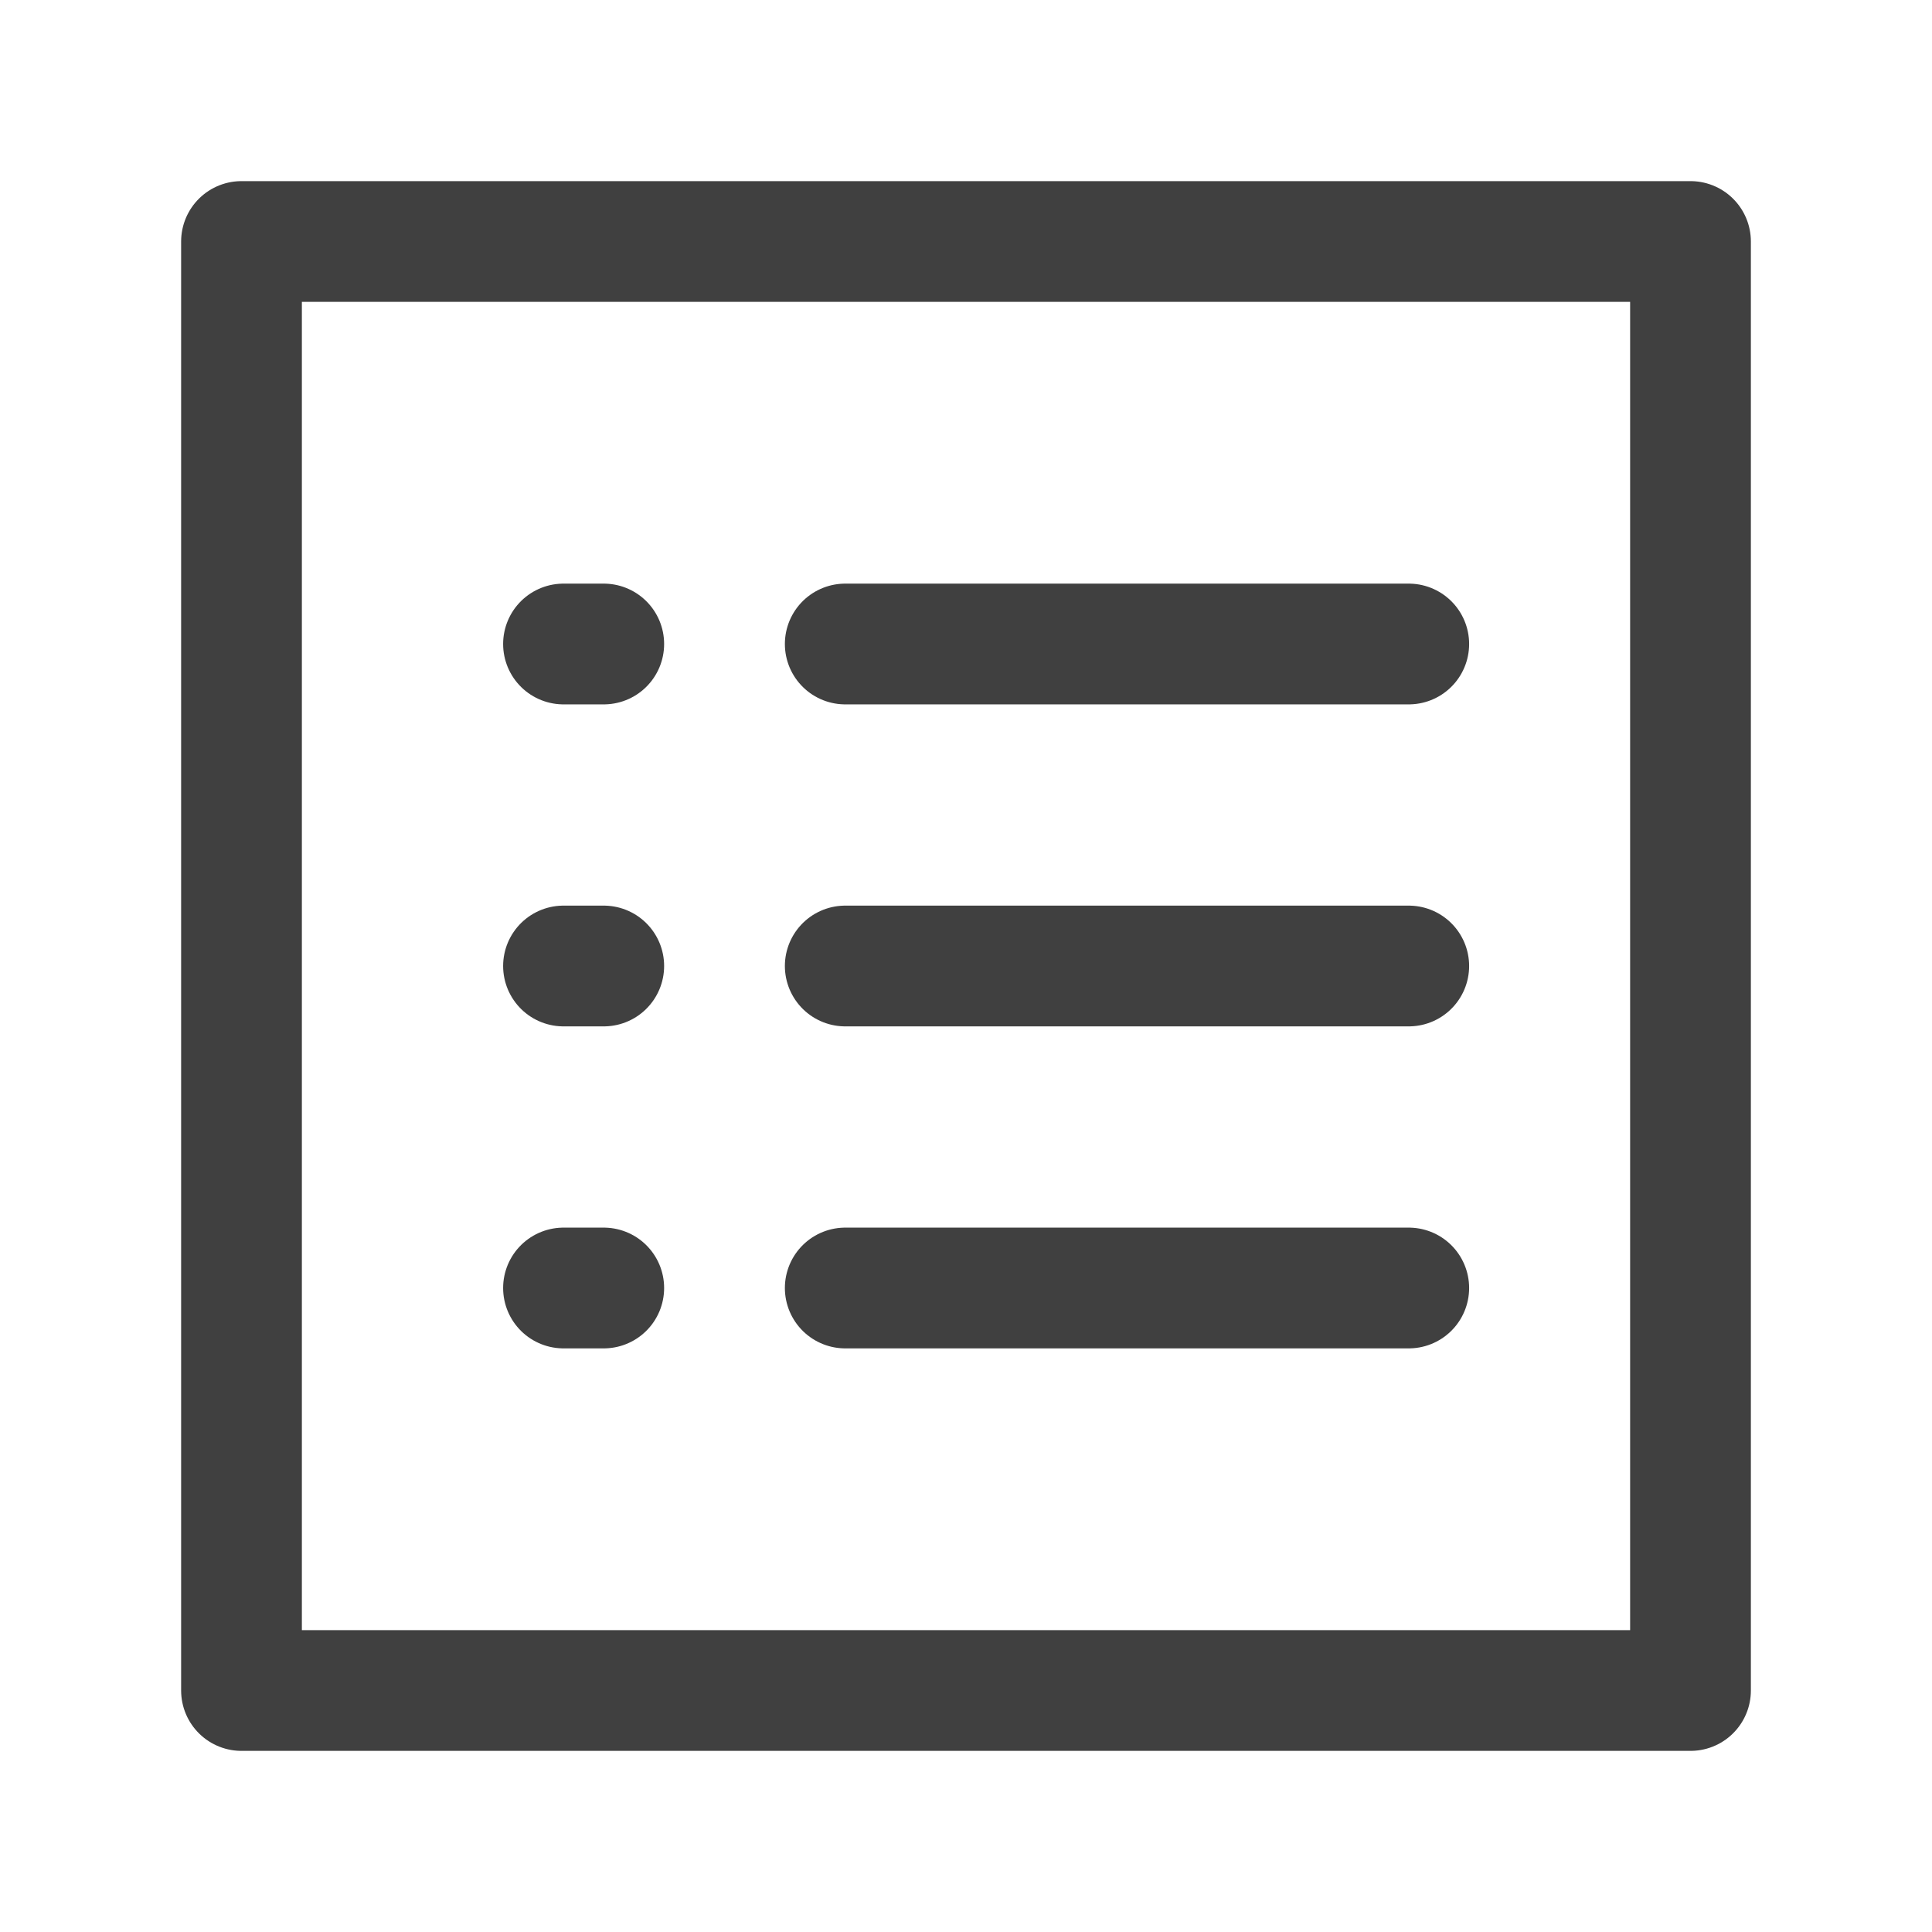
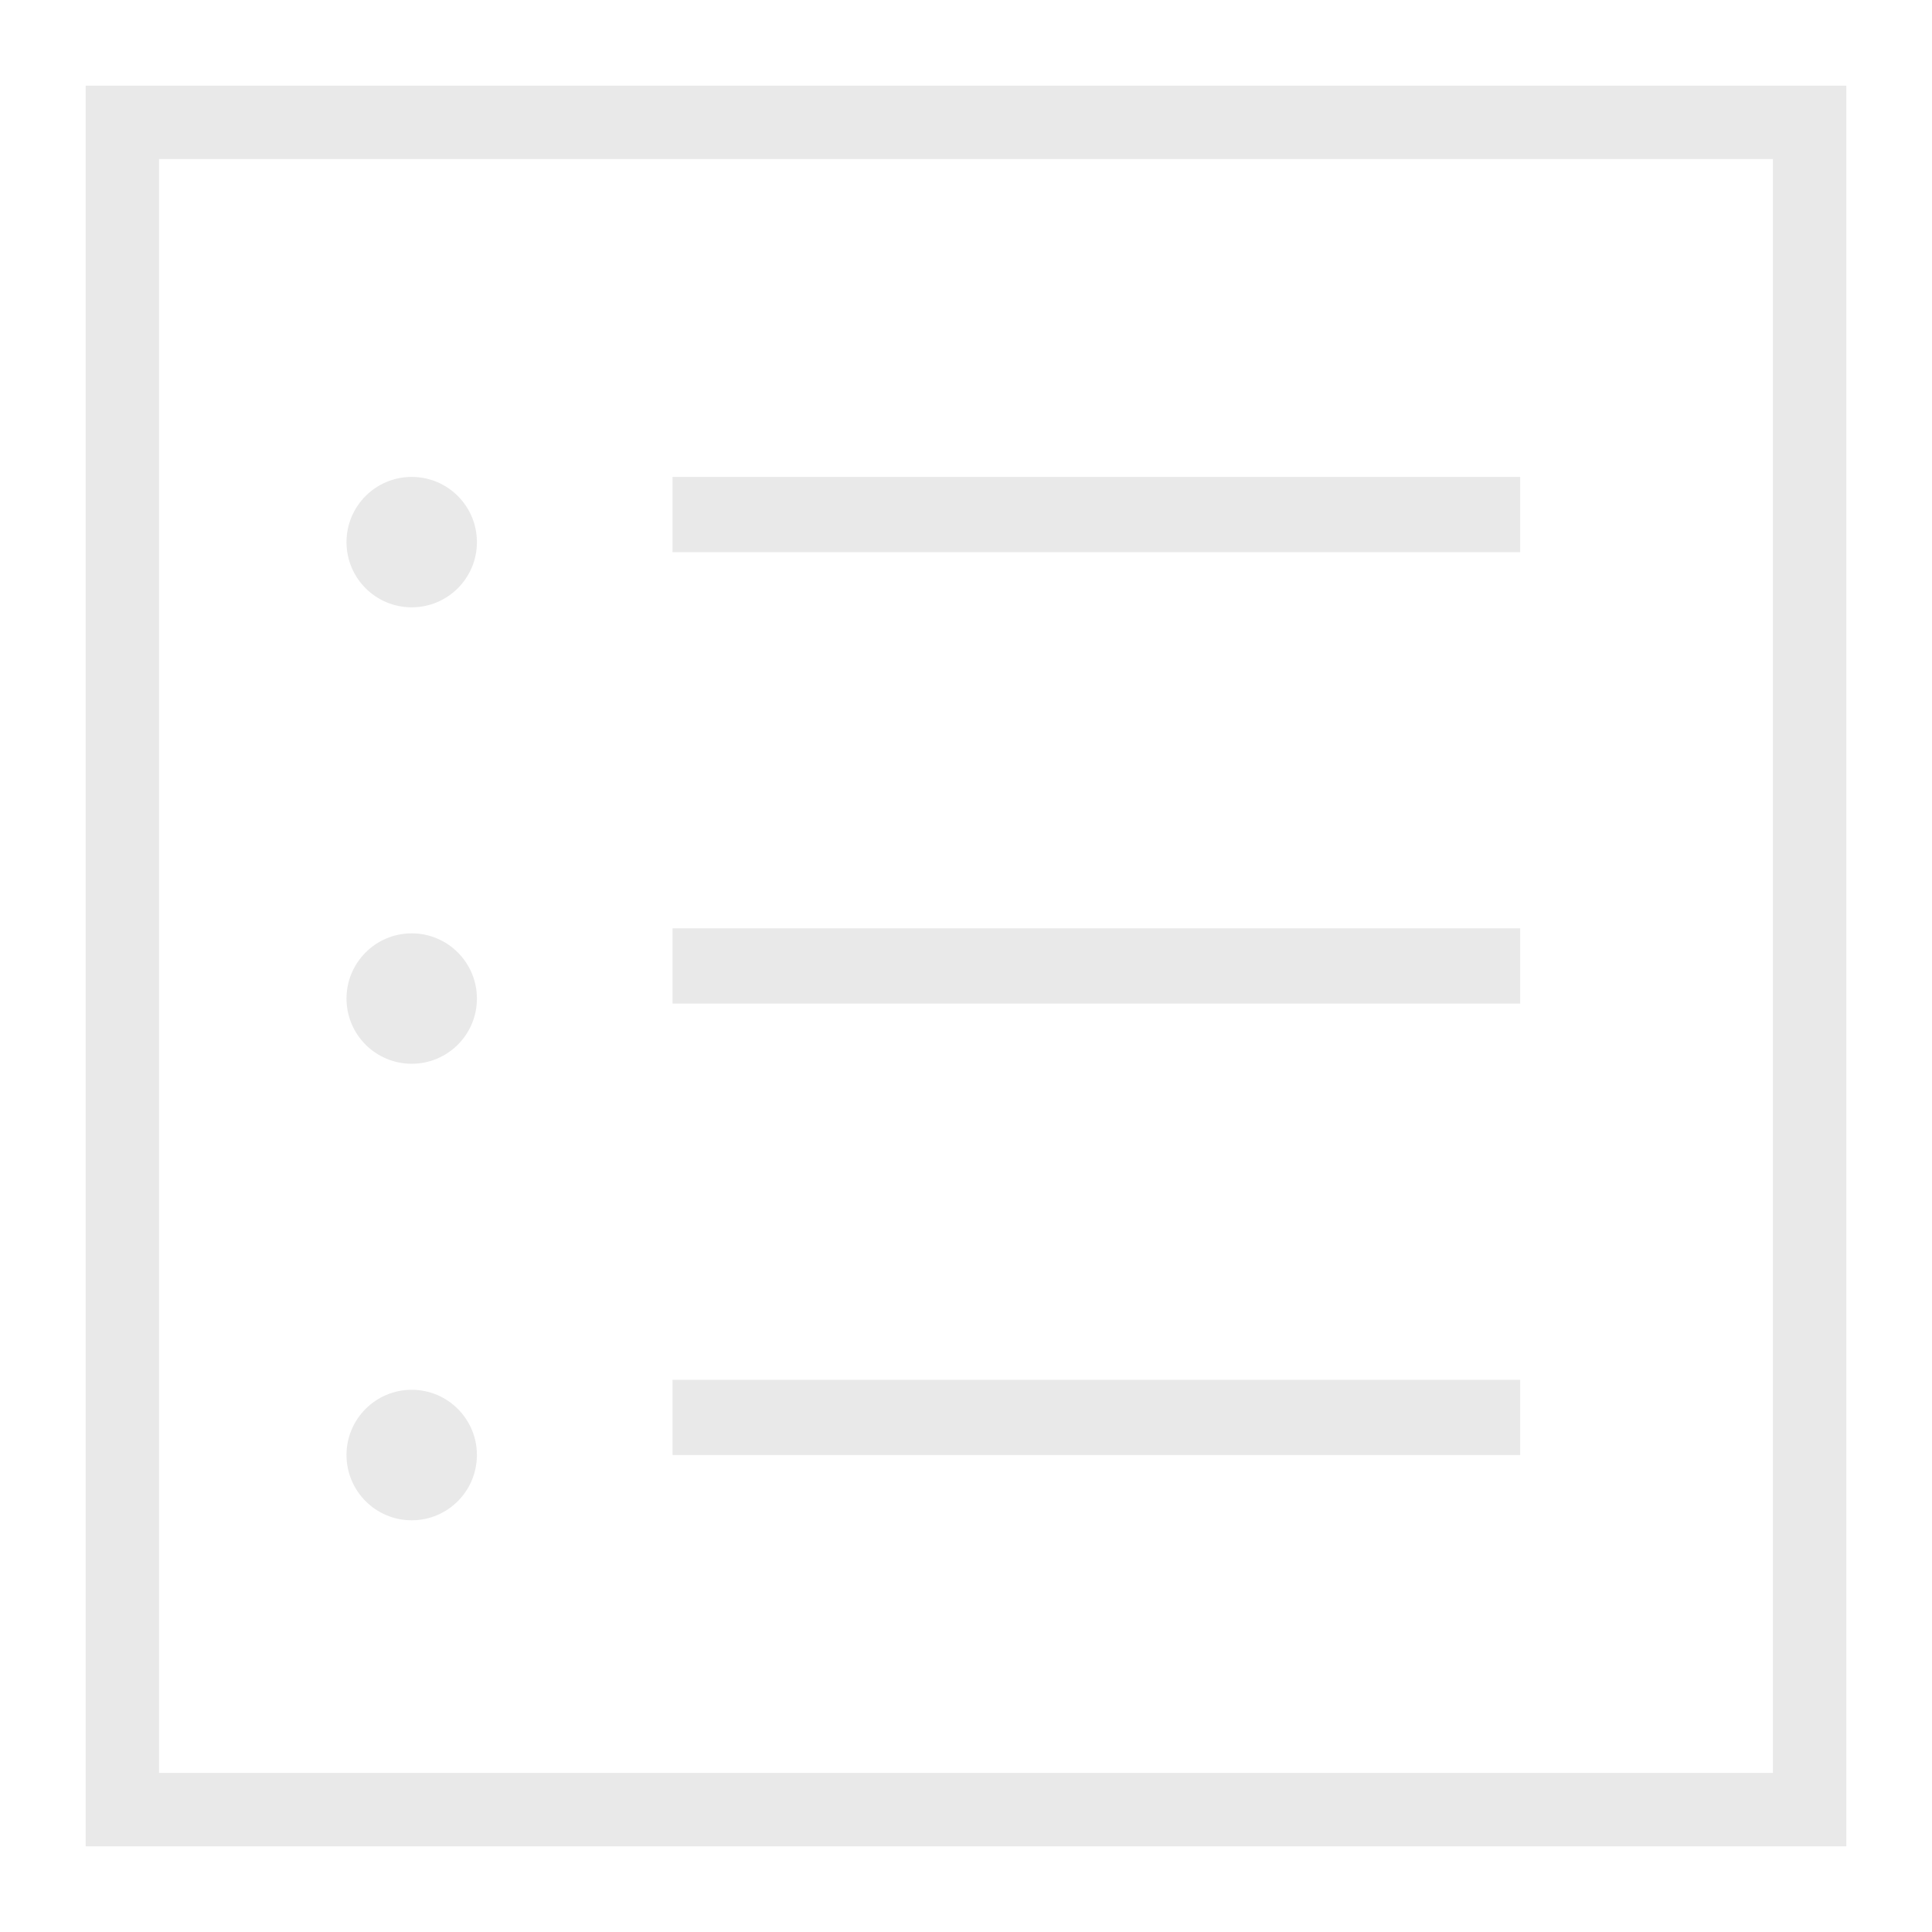
- <svg xmlns="http://www.w3.org/2000/svg" width="24" height="24" viewBox="0 0 24 24" fill="none" stroke="#404040" stroke-width="1.5" stroke-linecap="round" stroke-linejoin="round">
-   <rect x="3" y="3" width="18" height="18" />
-   <path d="M7 8 L7.5 8" />
-   <path d="M10.5 8 L17.5 8" />
-   <path d="M7 12 L7.5 12" />
-   <path d="M10.5 12 L17.5 12" />
-   <path d="M7 16 L7.5 16" />
-   <path d="M10.5 16 L17.5 16" />
+ <svg xmlns="http://www.w3.org/2000/svg" preserveAspectRatio="none" overflow="visible" style="display: block;" width="20" height="20" viewBox="-0.887 -0.887 20 20" fill="none">
+   <g id="Group 8064">
+     <path id="Vector" d="M17.466 0.759V17.466H0.759V0.759H17.466ZM18.226 0H0V18.226H18.226V0Z" fill="#E9E9E9" />
+     <path id="Vector_2" d="M6.075 4.05H14.85V4.829H6.075V4.05ZM6.075 8.723H14.85V9.502H6.075V8.723ZM6.075 13.397H14.85V14.175H6.075V13.397Z" fill="#E9E9E9" />
+     <path id="Vector_3" d="M3.375 5.4C3.748 5.4 4.05 5.098 4.05 4.725C4.05 4.352 3.748 4.05 3.375 4.05C3.002 4.05 2.7 4.352 2.7 4.725C2.7 5.098 3.002 5.4 3.375 5.4Z" fill="#E9E9E9" />
+     <path id="Vector_4" d="M3.375 10.125C3.748 10.125 4.05 9.823 4.05 9.45C4.05 9.078 3.748 8.775 3.375 8.775C3.002 8.775 2.7 9.078 2.7 9.45C2.7 9.823 3.002 10.125 3.375 10.125Z" fill="#E9E9E9" />
+     <path id="Vector_5" d="M3.375 14.851C3.748 14.851 4.05 14.548 4.05 14.175C4.05 13.803 3.748 13.5 3.375 13.5C3.002 13.5 2.7 13.803 2.7 14.175C2.7 14.548 3.002 14.851 3.375 14.851Z" fill="#E9E9E9" />
+   </g>
</svg>
